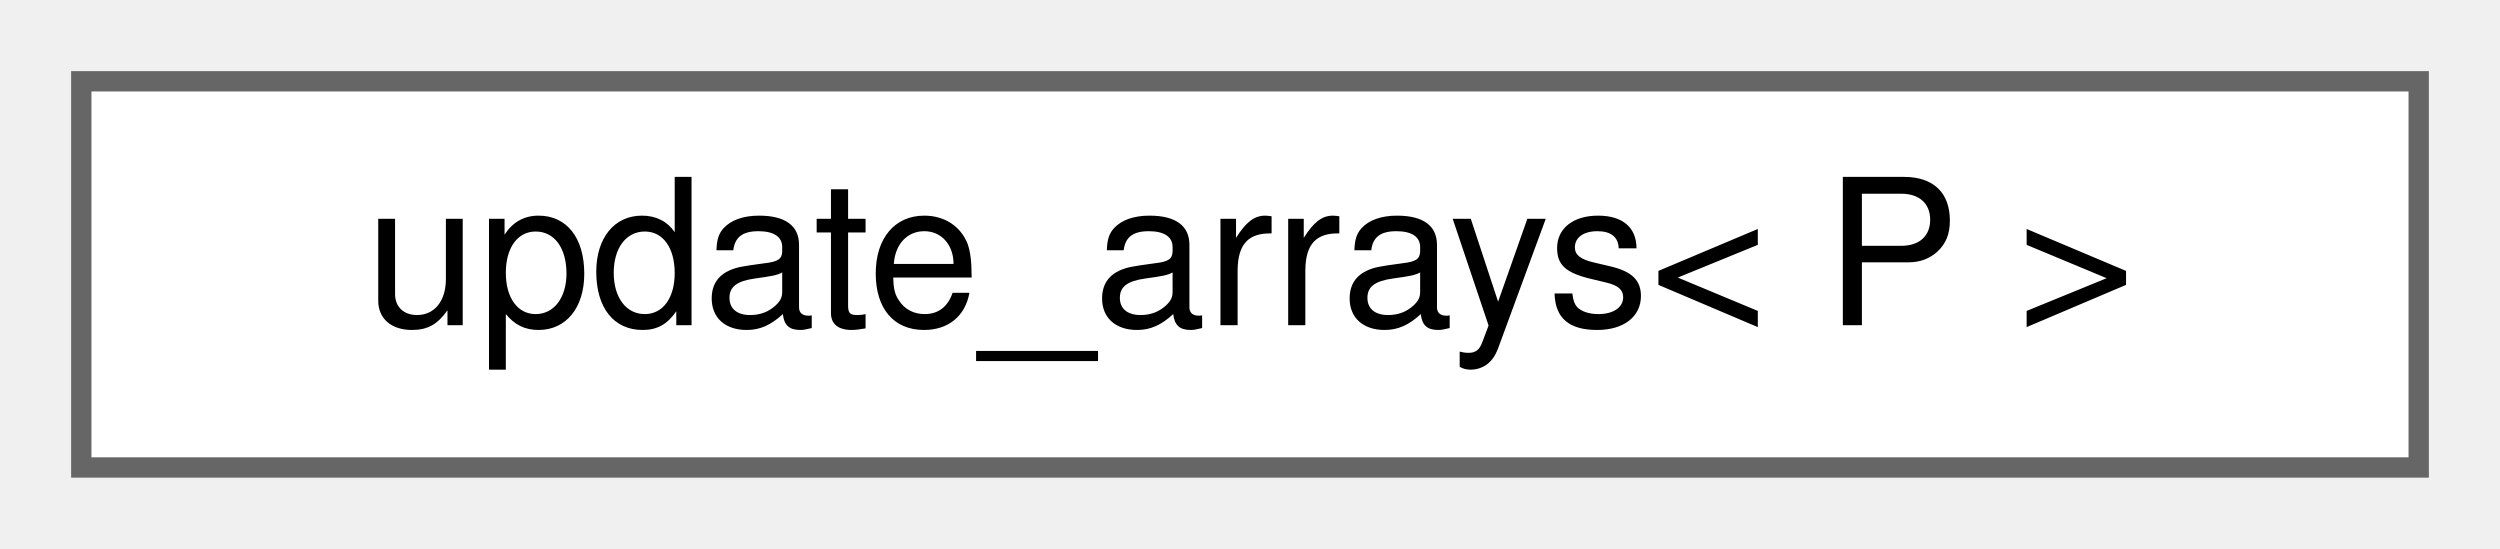
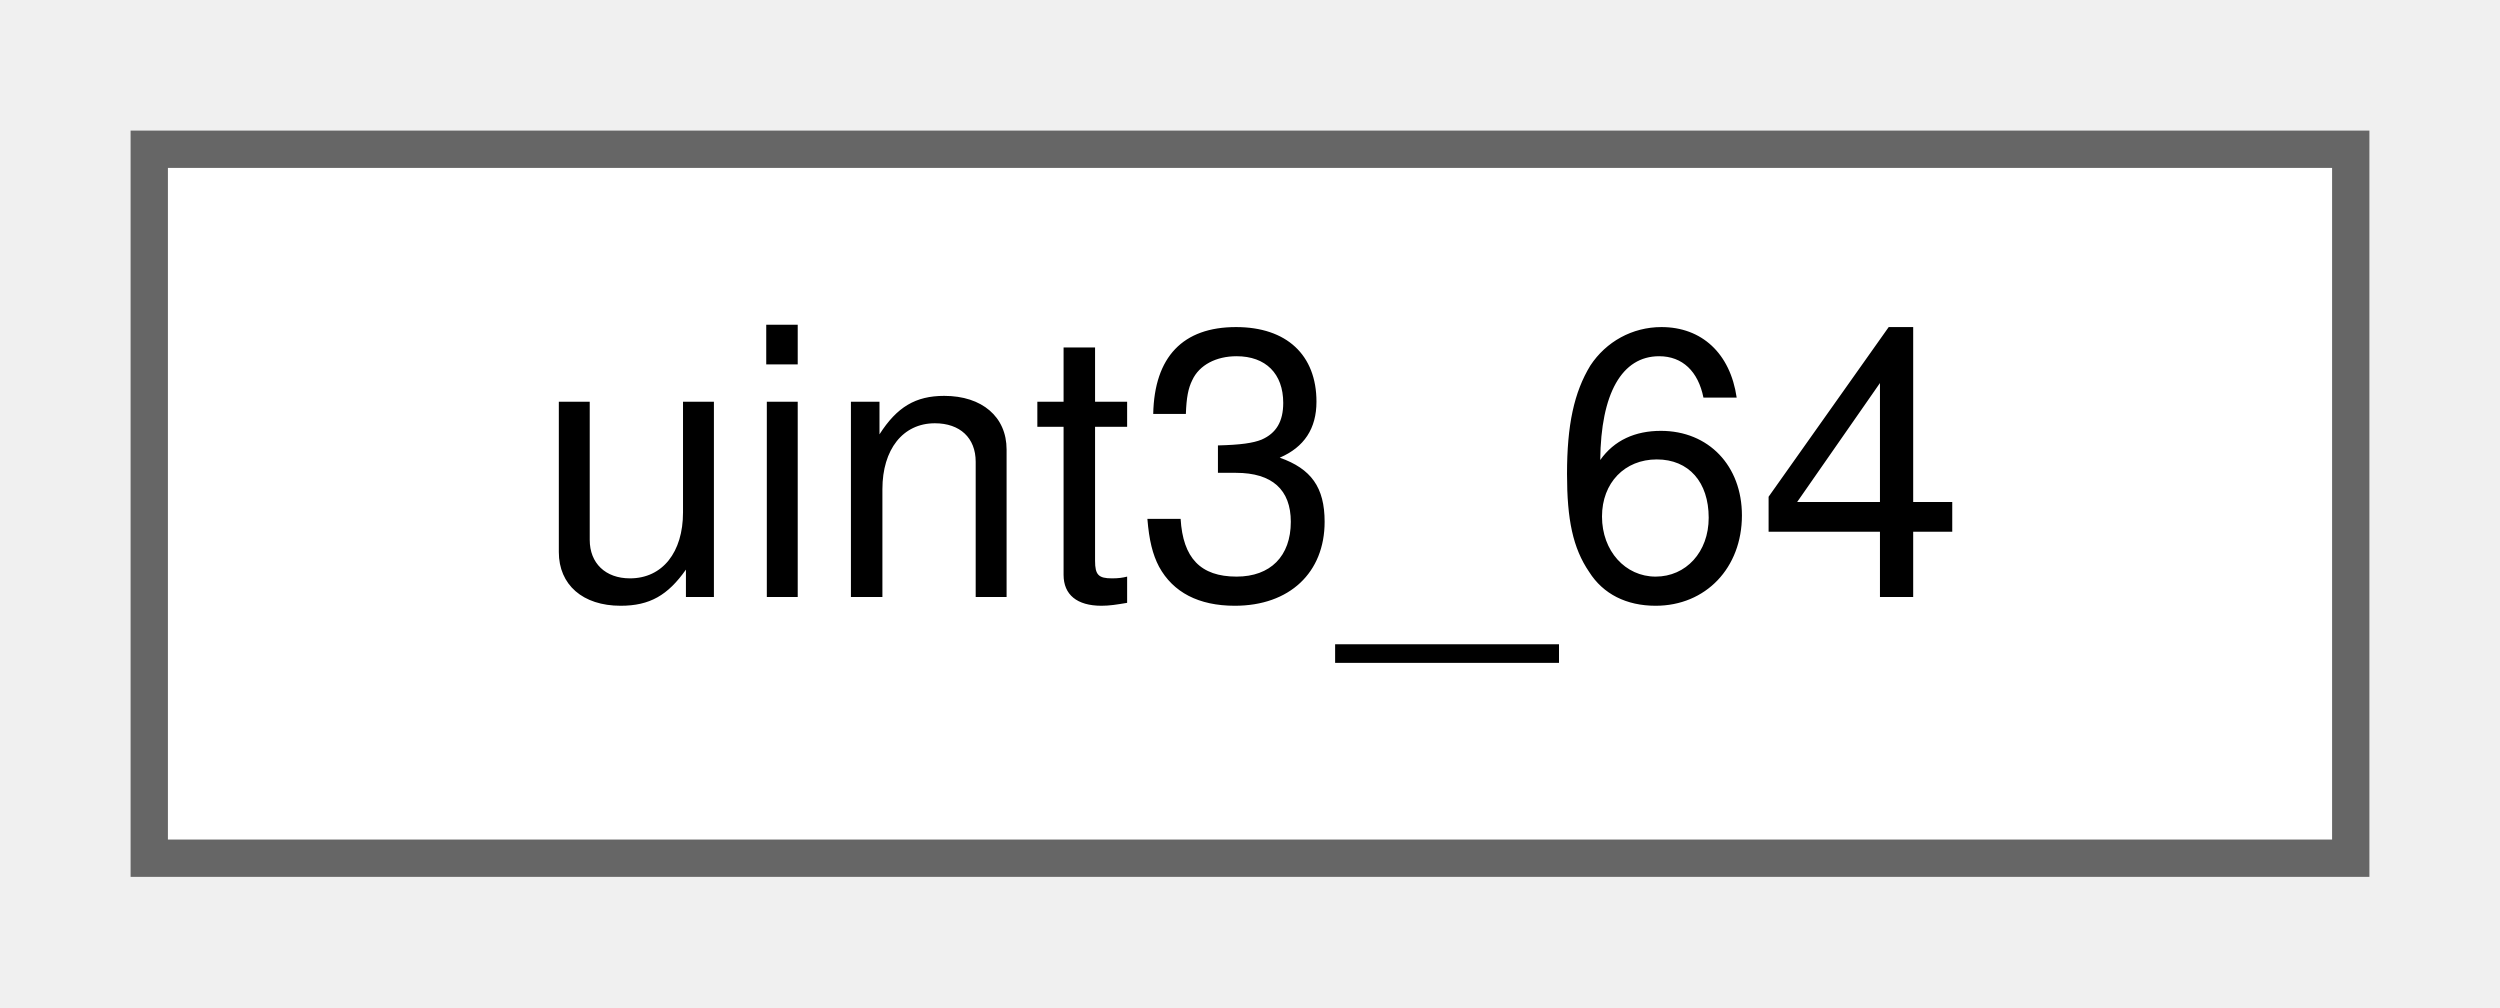
- <svg xmlns="http://www.w3.org/2000/svg" xmlns:xlink="http://www.w3.org/1999/xlink" width="123pt" height="27pt" viewBox="0.00 0.00 123.00 27.00">
+ <svg xmlns="http://www.w3.org/2000/svg" xmlns:xlink="http://www.w3.org/1999/xlink" width="67pt" height="27pt" viewBox="0.00 0.00 67.00 27.00">
  <g id="graph0" class="graph" transform="scale(1 1) rotate(0) translate(4 23)">
    <g id="Node000000" class="node">
      <g id="a_Node000000">
-         <a xlink:href="structupdate__arrays.html" target="_top" xlink:title=" ">
-           <polygon fill="white" stroke="#666666" points="115,-19 0,-19 0,0 115,0 115,-19" />
-           <text text-anchor="middle" x="57.5" y="-7" font-family="Helvetica,sans-Serif" font-size="10.00">update_arrays&lt; P &gt;</text>
+         <a xlink:href="structuint3__64.html" target="_top" xlink:title=" ">
+           <polygon fill="white" stroke="#666666" points="59,-19 0,-19 0,0 59,0 59,-19" />
+           <text text-anchor="middle" x="29.5" y="-7" font-family="Helvetica,sans-Serif" font-size="10.00">uint3_64</text>
        </a>
      </g>
    </g>
  </g>
</svg>
